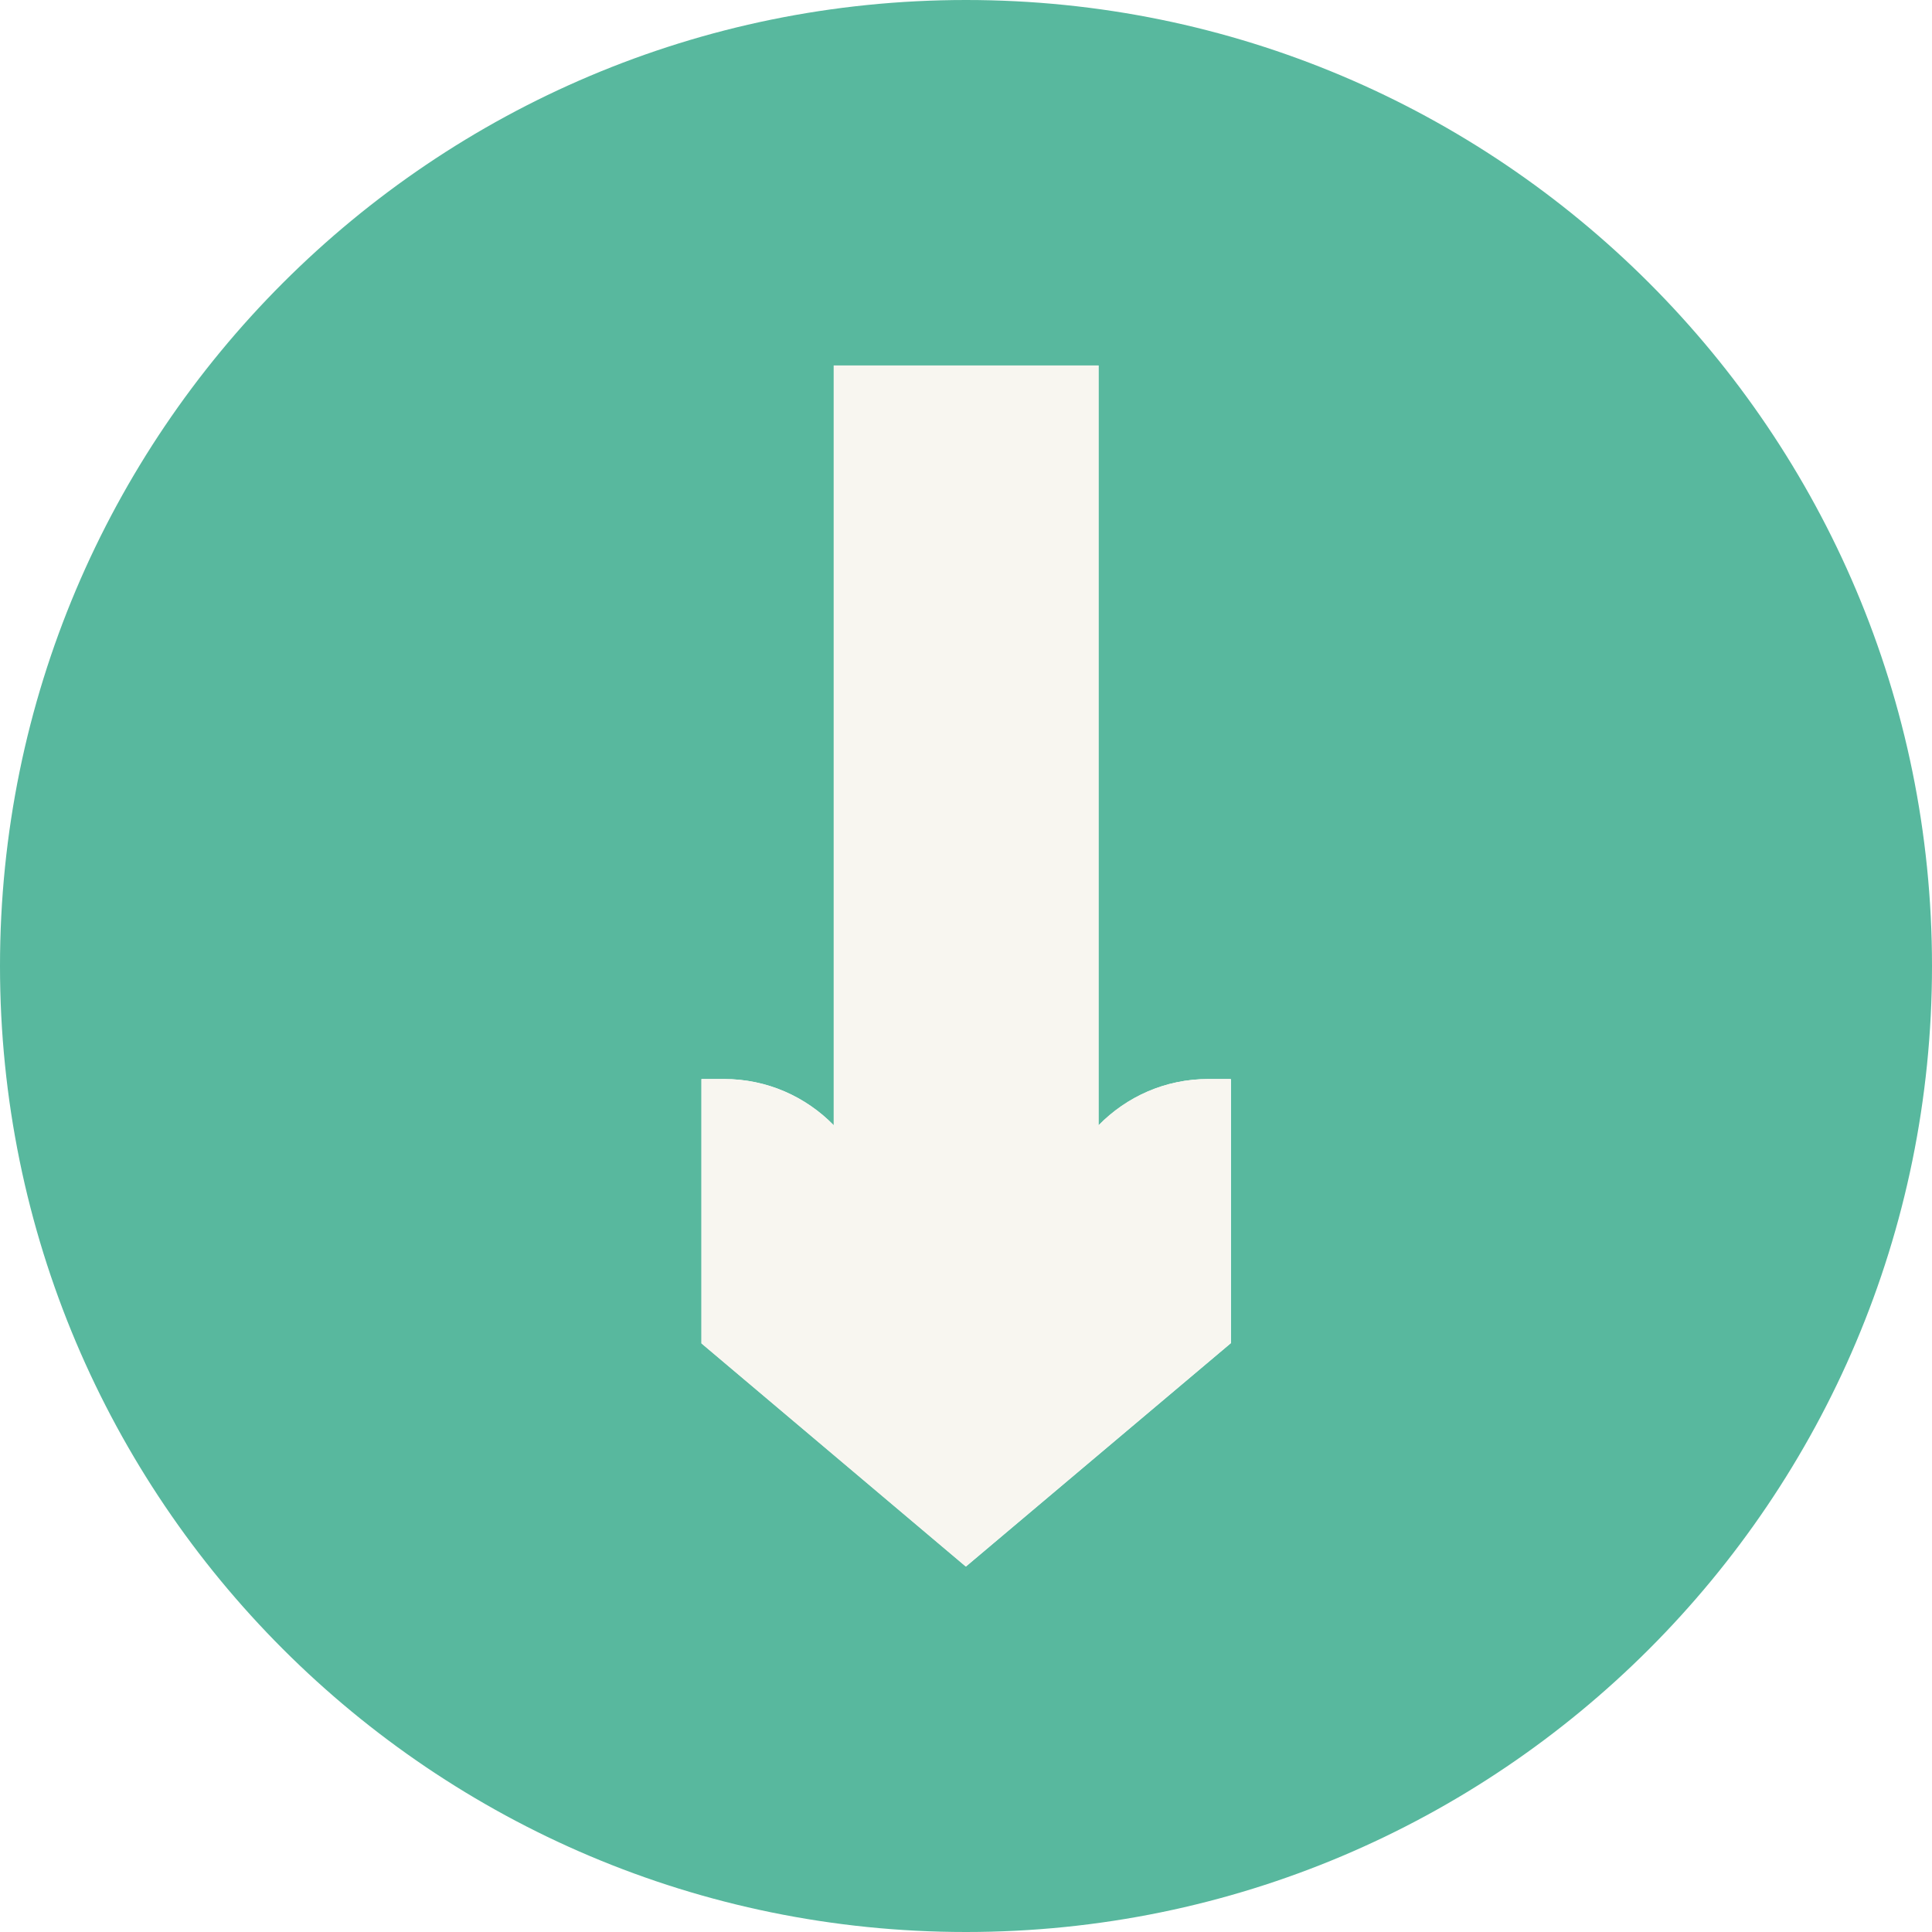
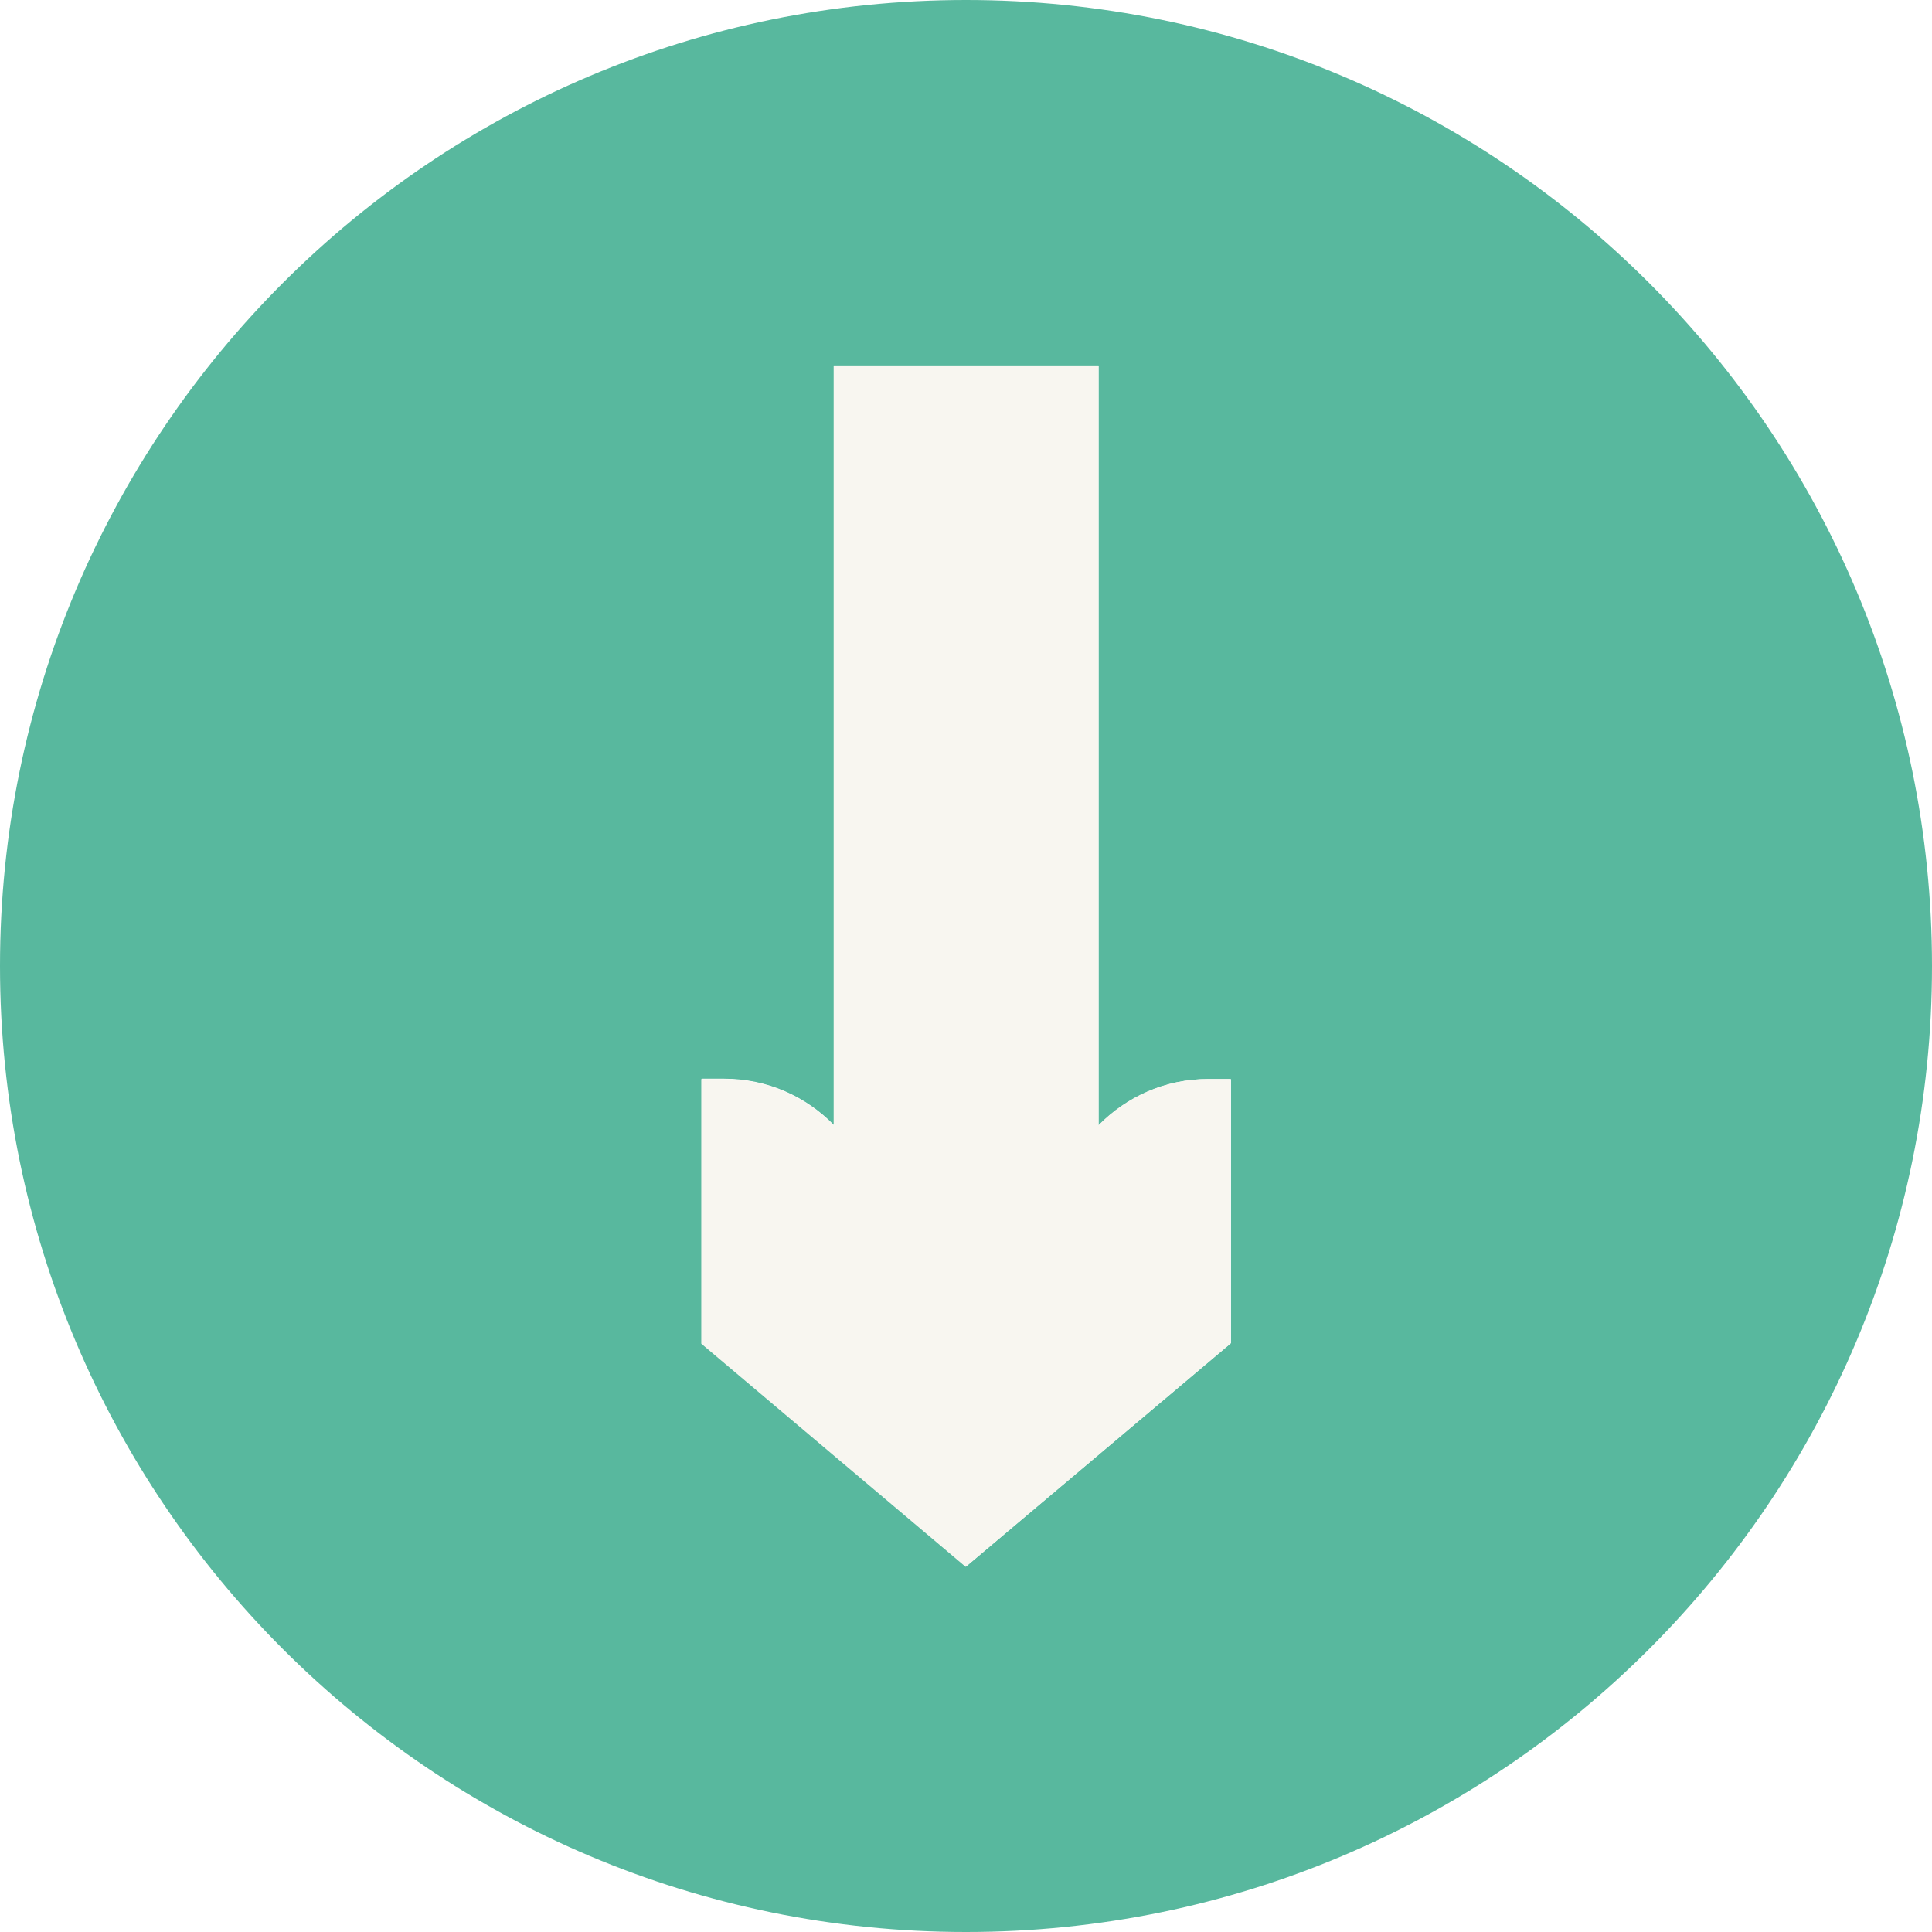
<svg xmlns="http://www.w3.org/2000/svg" version="1.1" baseProfile="tiny" id="Layer_1" x="0px" y="0px" viewBox="0 0 600 600" xml:space="preserve">
  <g>
-     <path fill="#58B89E" d="M300,0C134.3,0,0,134.3,0,300s134.3,300,300,300s300-134.3,300-300S465.7,0,300,0z M382.2,417.2L300,486.5   l-82.1-69.3v-82.1h6v0c0.3,0,0.5,0,0.8,0h0.2c13.4,0,25.4,5.5,34.1,14.4v-14.4V113.5h82.2v221.6h0v14.4   c8.7-8.9,20.7-14.4,34.1-14.4h0.2c0.3,0,0.5,0,0.8,0v0h6V417.2z" />
-     <path fill="#F8F6F0" d="M376.2,335.1c-0.3,0-0.5,0-0.8,0h-0.2c-13.4,0-25.4,5.5-34.1,14.4v-14.4h0V113.5h-82.2v221.6v14.4   c-8.7-8.9-20.7-14.4-34.1-14.4h-0.2c-0.3,0-0.5,0-0.8,0v0h-6v82.1l82.1,69.3l82.2-69.3v-82.1L376.2,335.1L376.2,335.1z" />
+     <path fill="#58B89E" d="M300,0C134.3,0,0,134.3,0,300s134.3,300,300,300s300-134.3,300-300S465.7,0,300,0z M382.2,417.2L300,486.5   l-82.1-69.3v-82.2h6v0c0.3,0,0.5,0,0.8,0h0.2c13.4,0,25.4,5.5,34.1,14.4v-14.4V113.5h82.2v221.6h0v14.4   c8.7-8.9,20.7-14.4,34.1-14.4h0.2c0.3,0,0.5,0,0.8,0v0h6V417.2z" />
+     <path fill="#F8F6F0" d="M376.2,335.1c-0.3,0-0.5,0-0.8,0h-0.2c-13.4,0-25.4,5.5-34.1,14.4v-14.4h0V113.5h-82.2v221.6v14.4   c-8.7-8.9-20.7-14.4-34.1-14.4h-0.2c-0.3,0-0.5,0-0.8,0v0h-6v82.2l82.1,69.3l82.2-69.3v-82.2L376.2,335.1L376.2,335.1z" />
  </g>
</svg>
